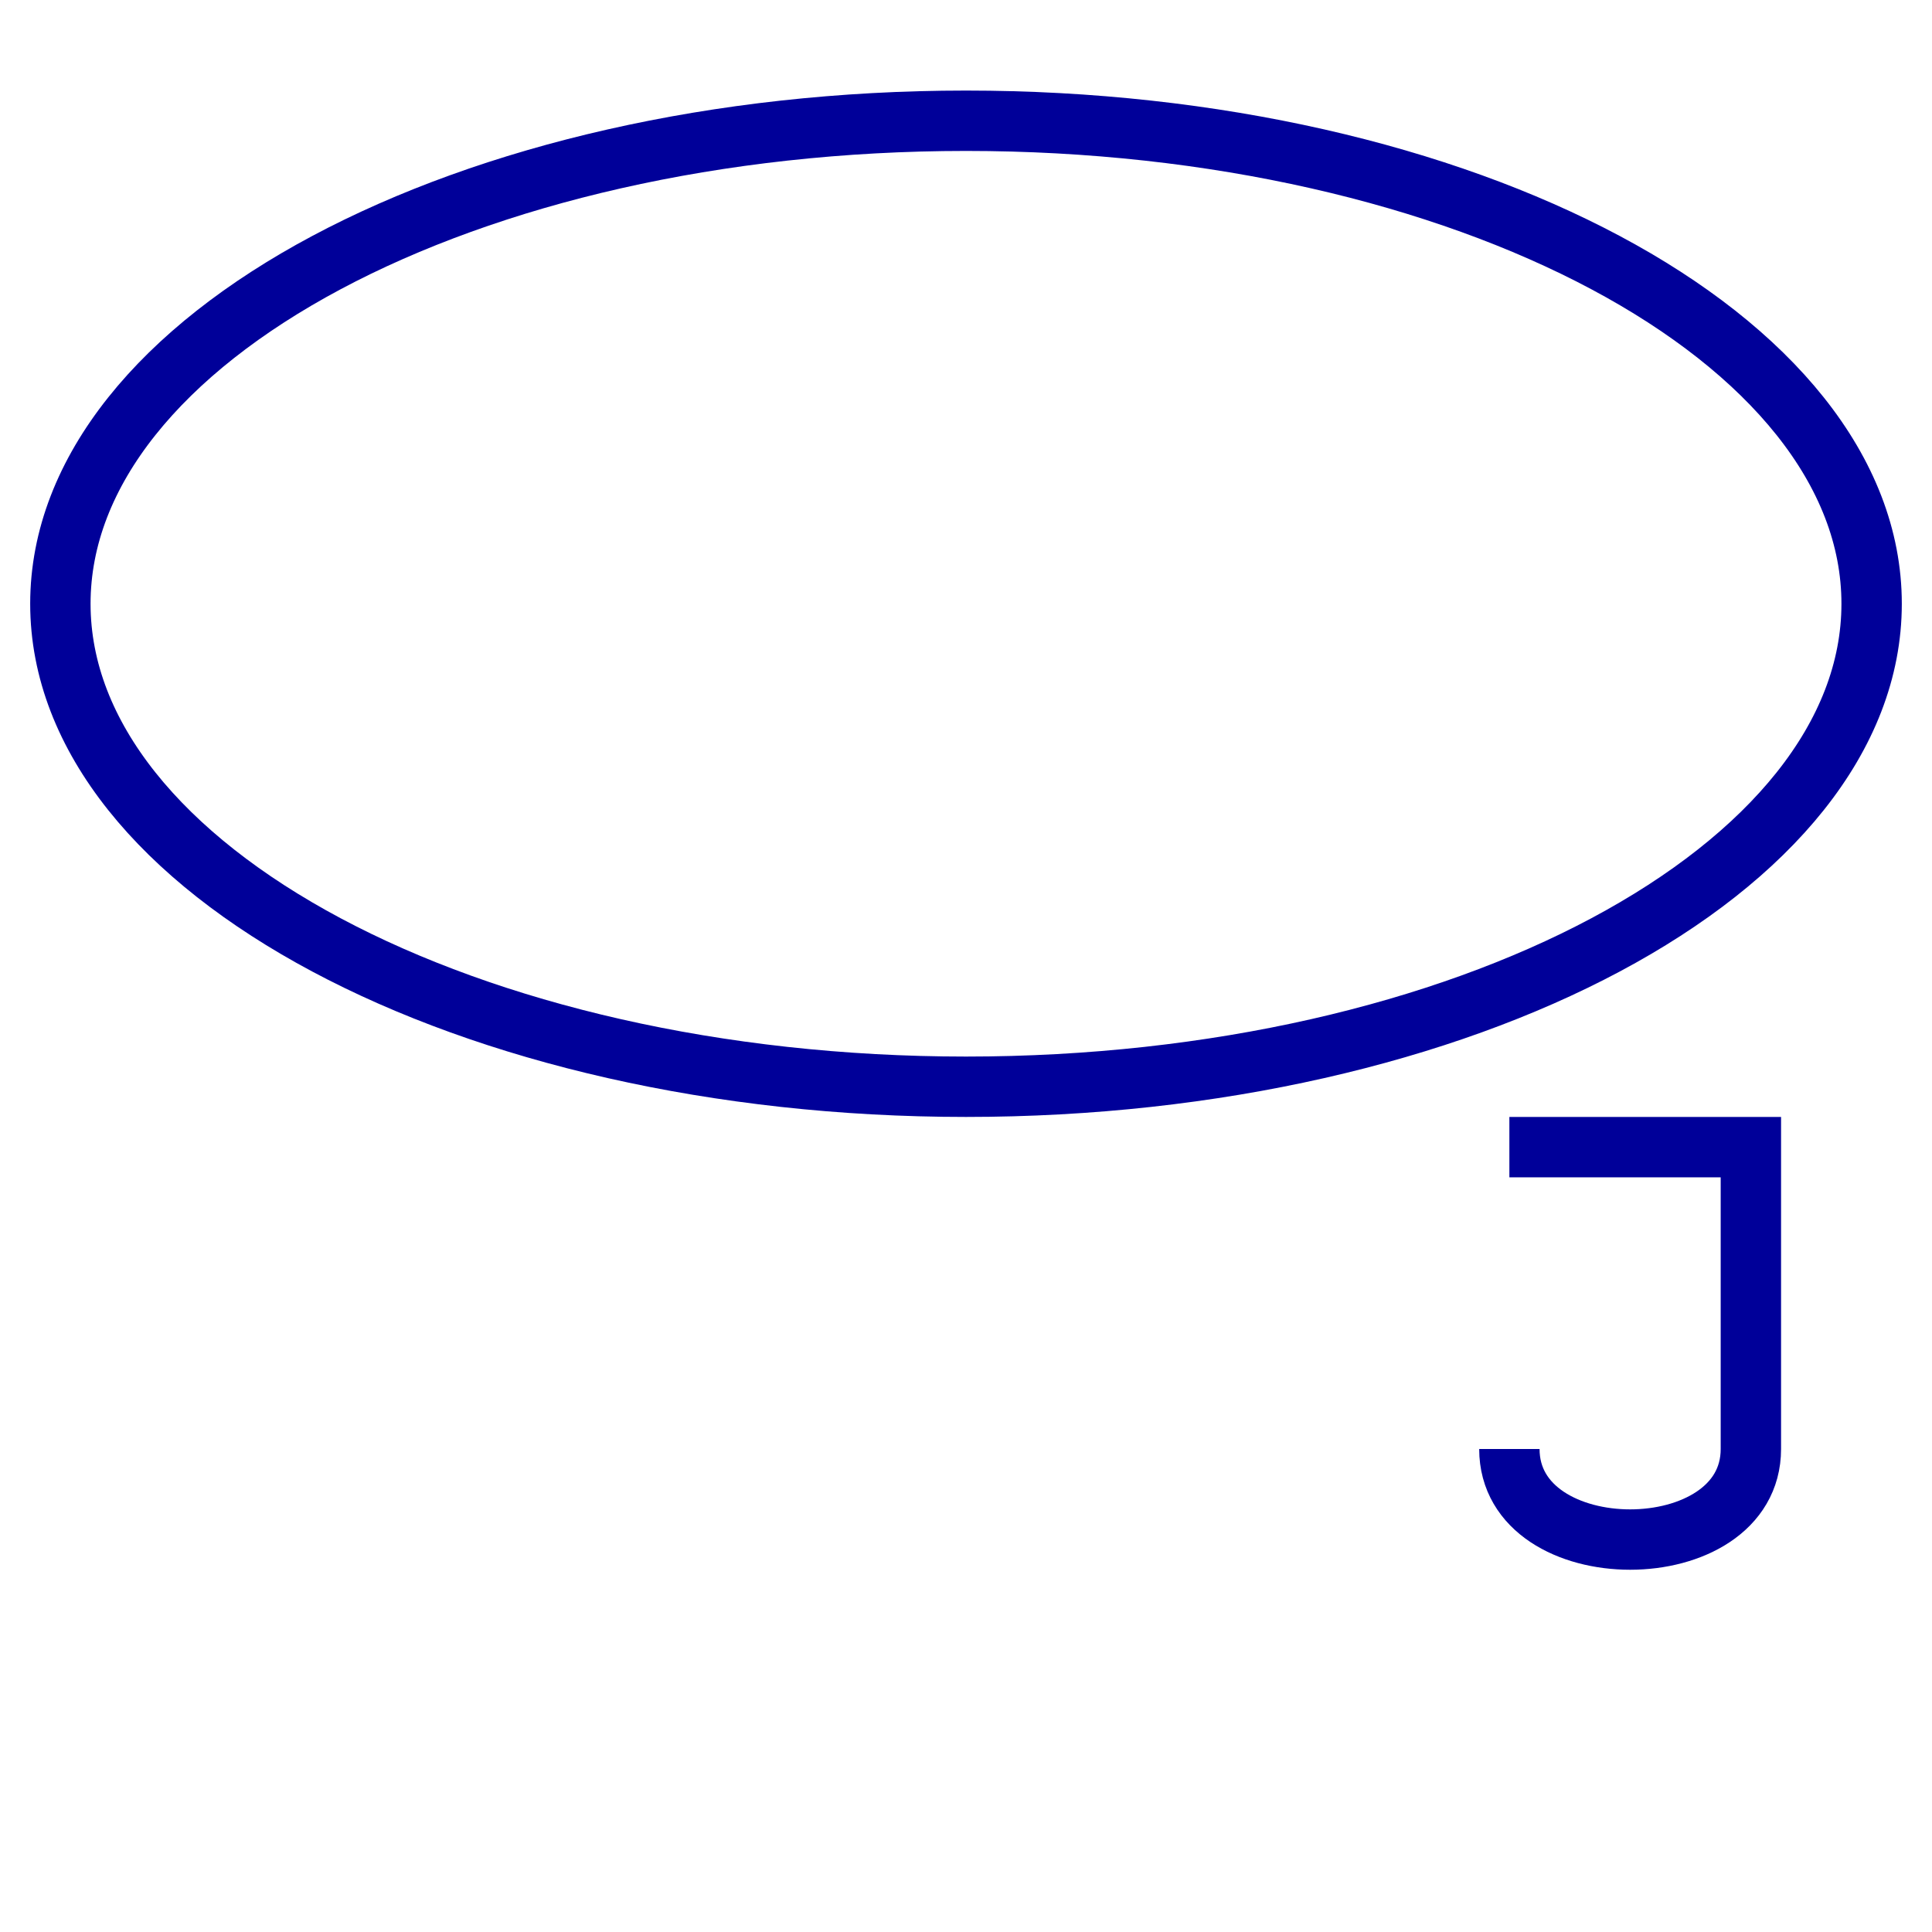
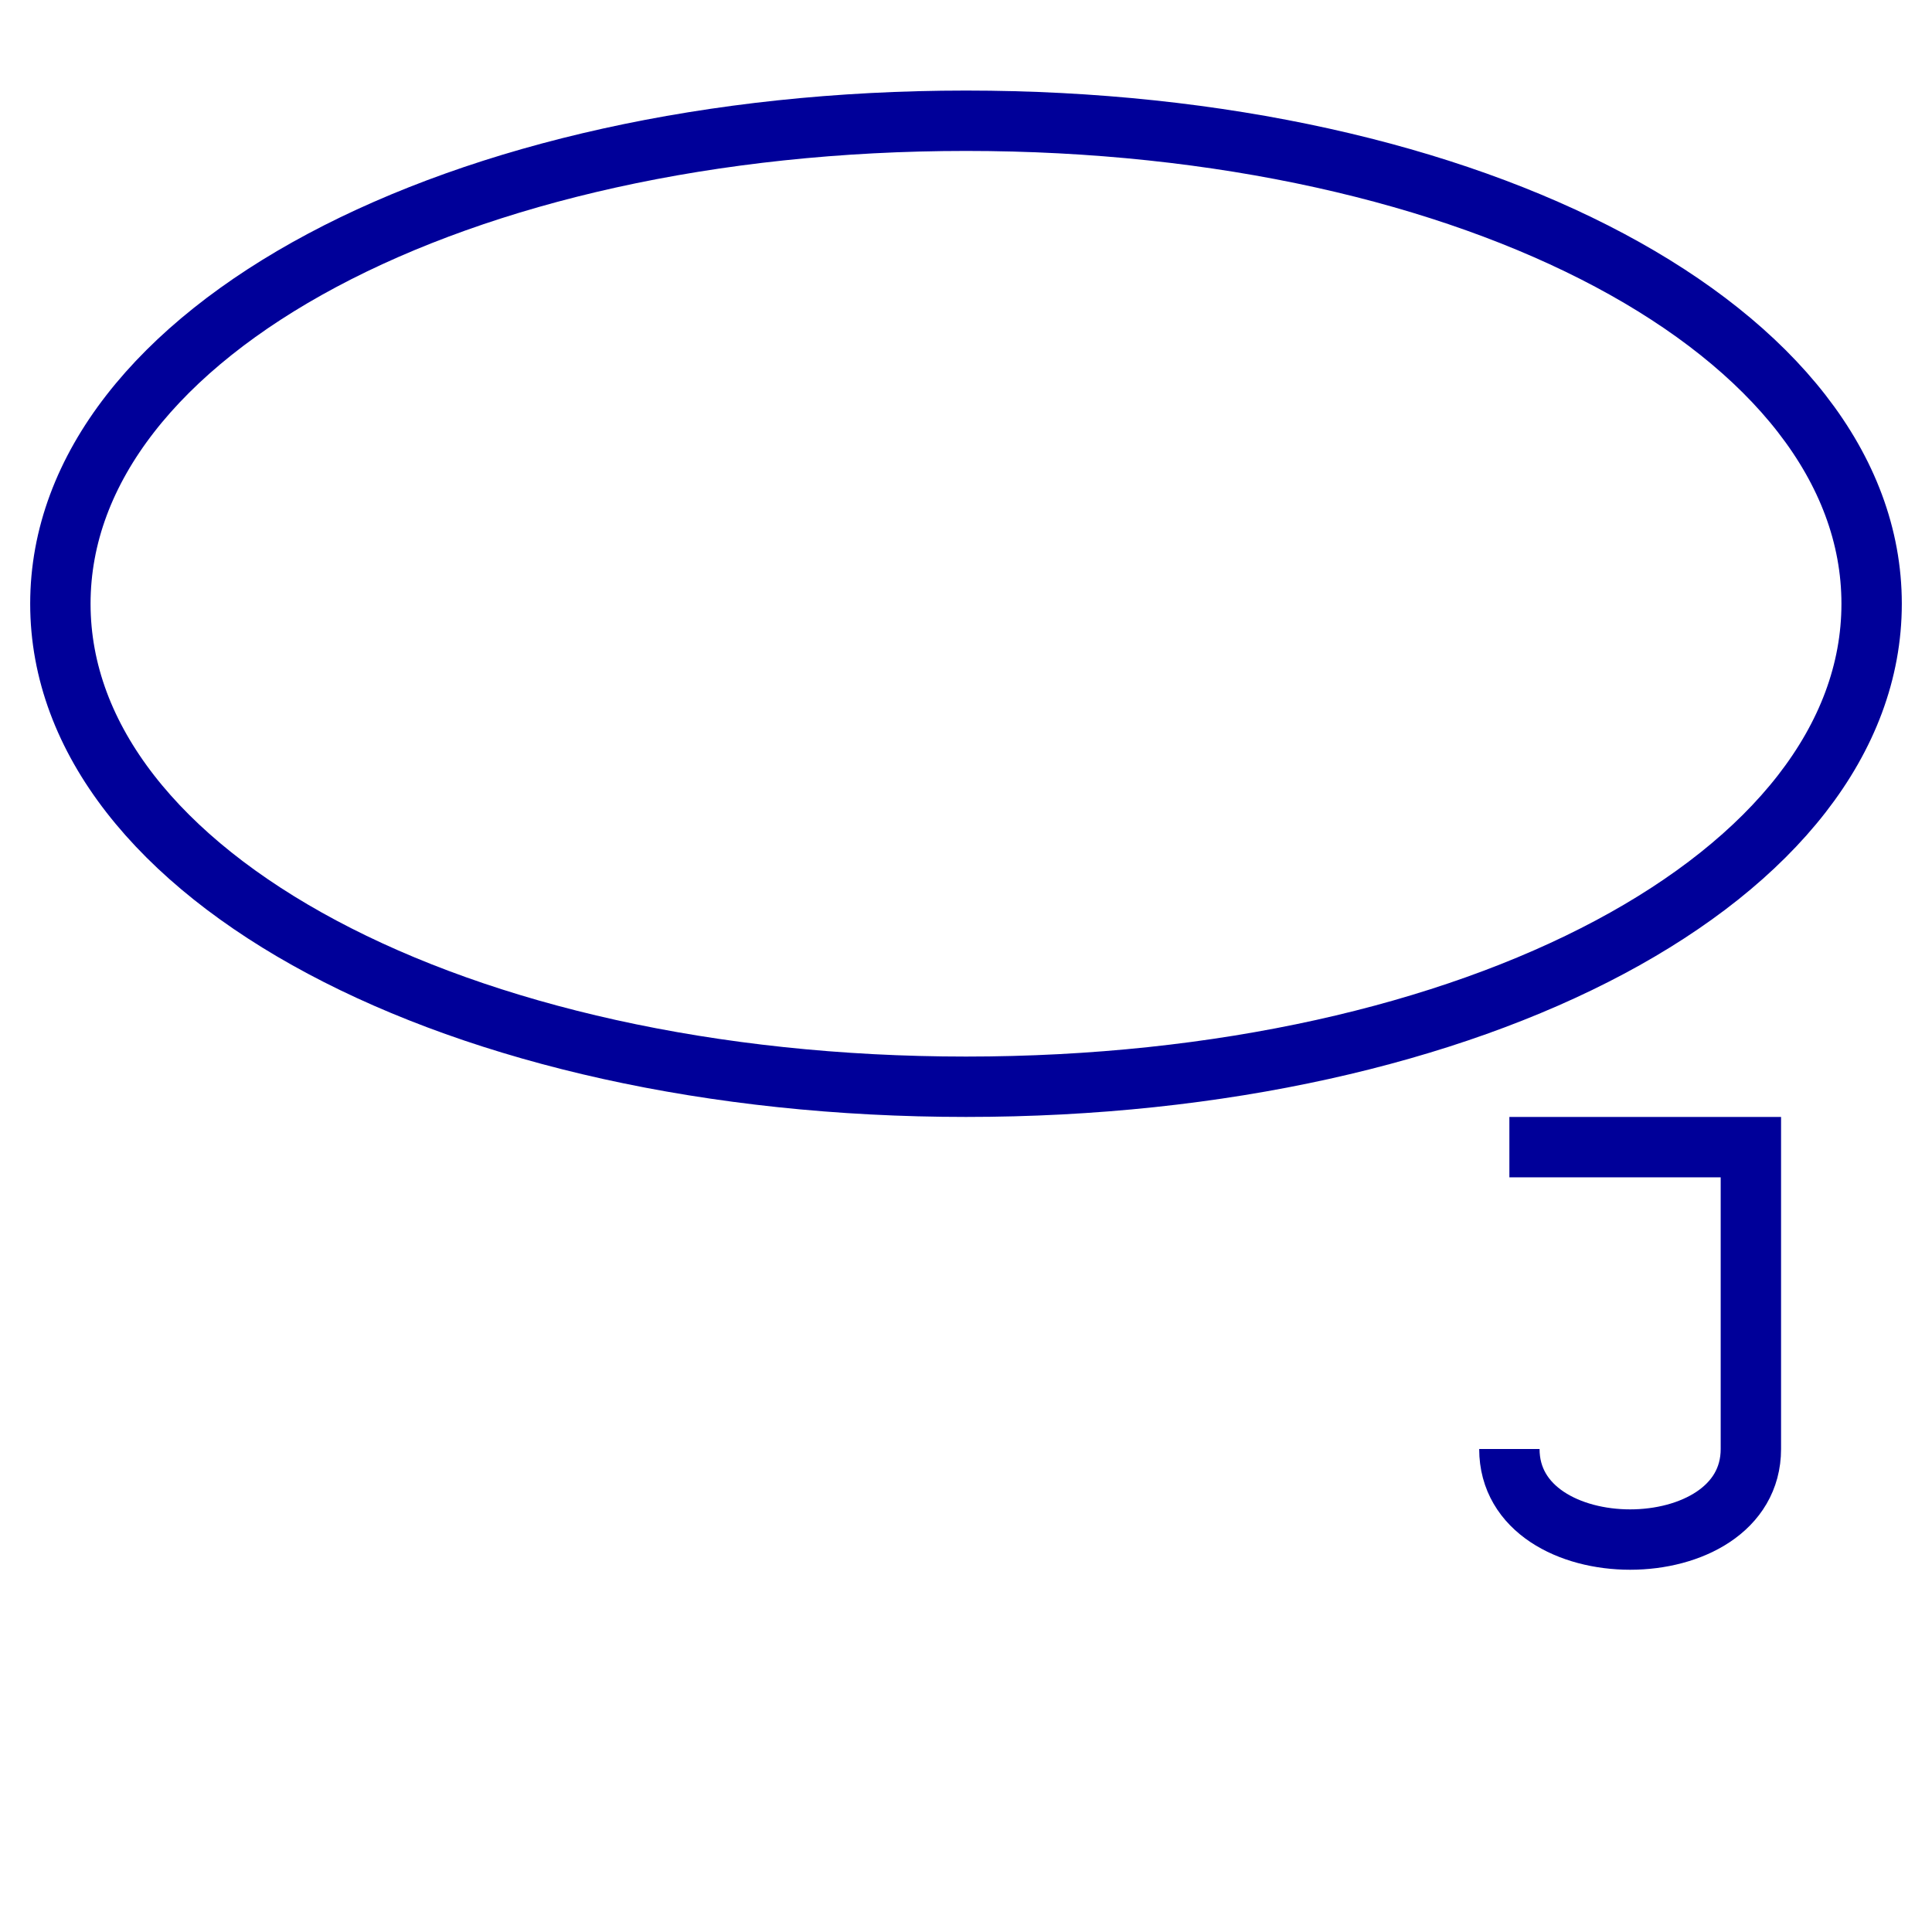
<svg xmlns="http://www.w3.org/2000/svg" width="100%" height="100%" viewBox="0 0 32 32" preserveAspectRatio="xMidYMid meet" version="1.1">
-   <path stroke="#000099" fill="none" d="M 1,10 C 1,5.6 7.75,2 16,2 S 31,5.6 31,10 S 24.25,18 16,18 S 1,14.4 1,10 " />
+   <path stroke="#000099" fill="none" d="M 1,10 C 1,5.5 7.562,2 16,2 S 31,5.5 31,10 S 24.438,18 16,18 S 1,14.5 1,10 " />
  <path stroke="#000099" fill="none" d="M 25,24 C 25,26 29,26 29,24 L 29,19 L 25,19 " />
</svg>
